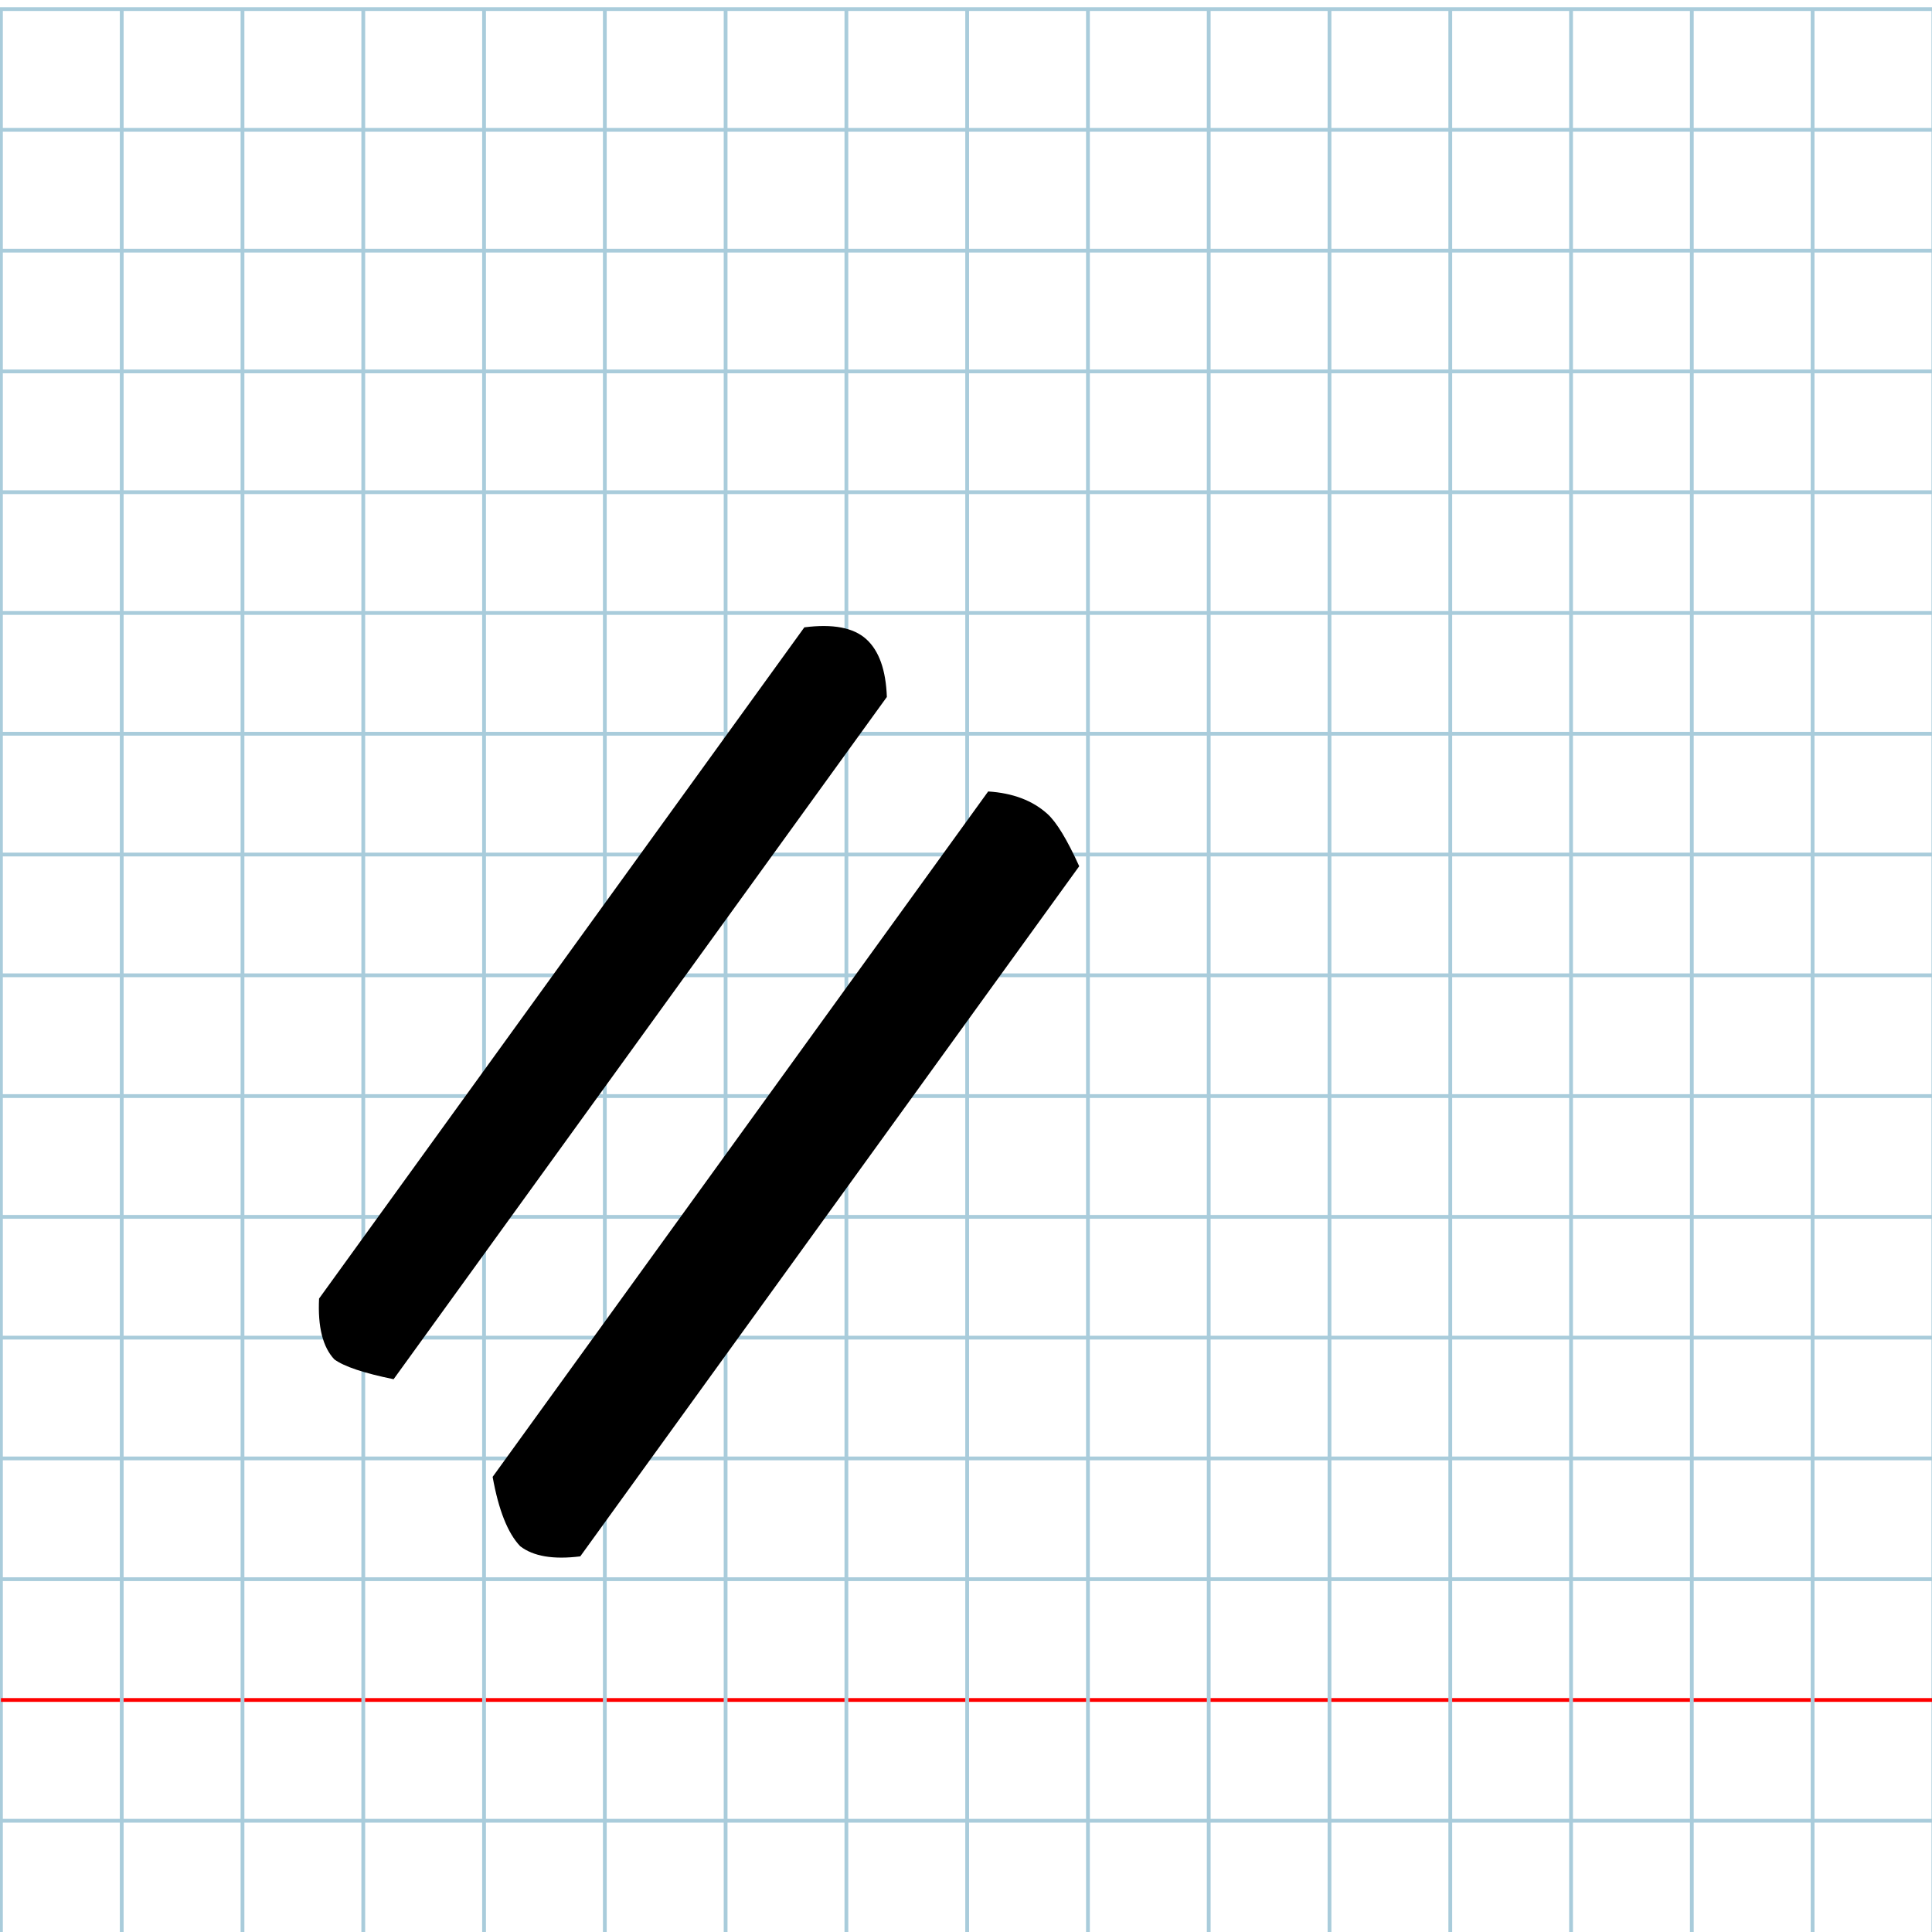
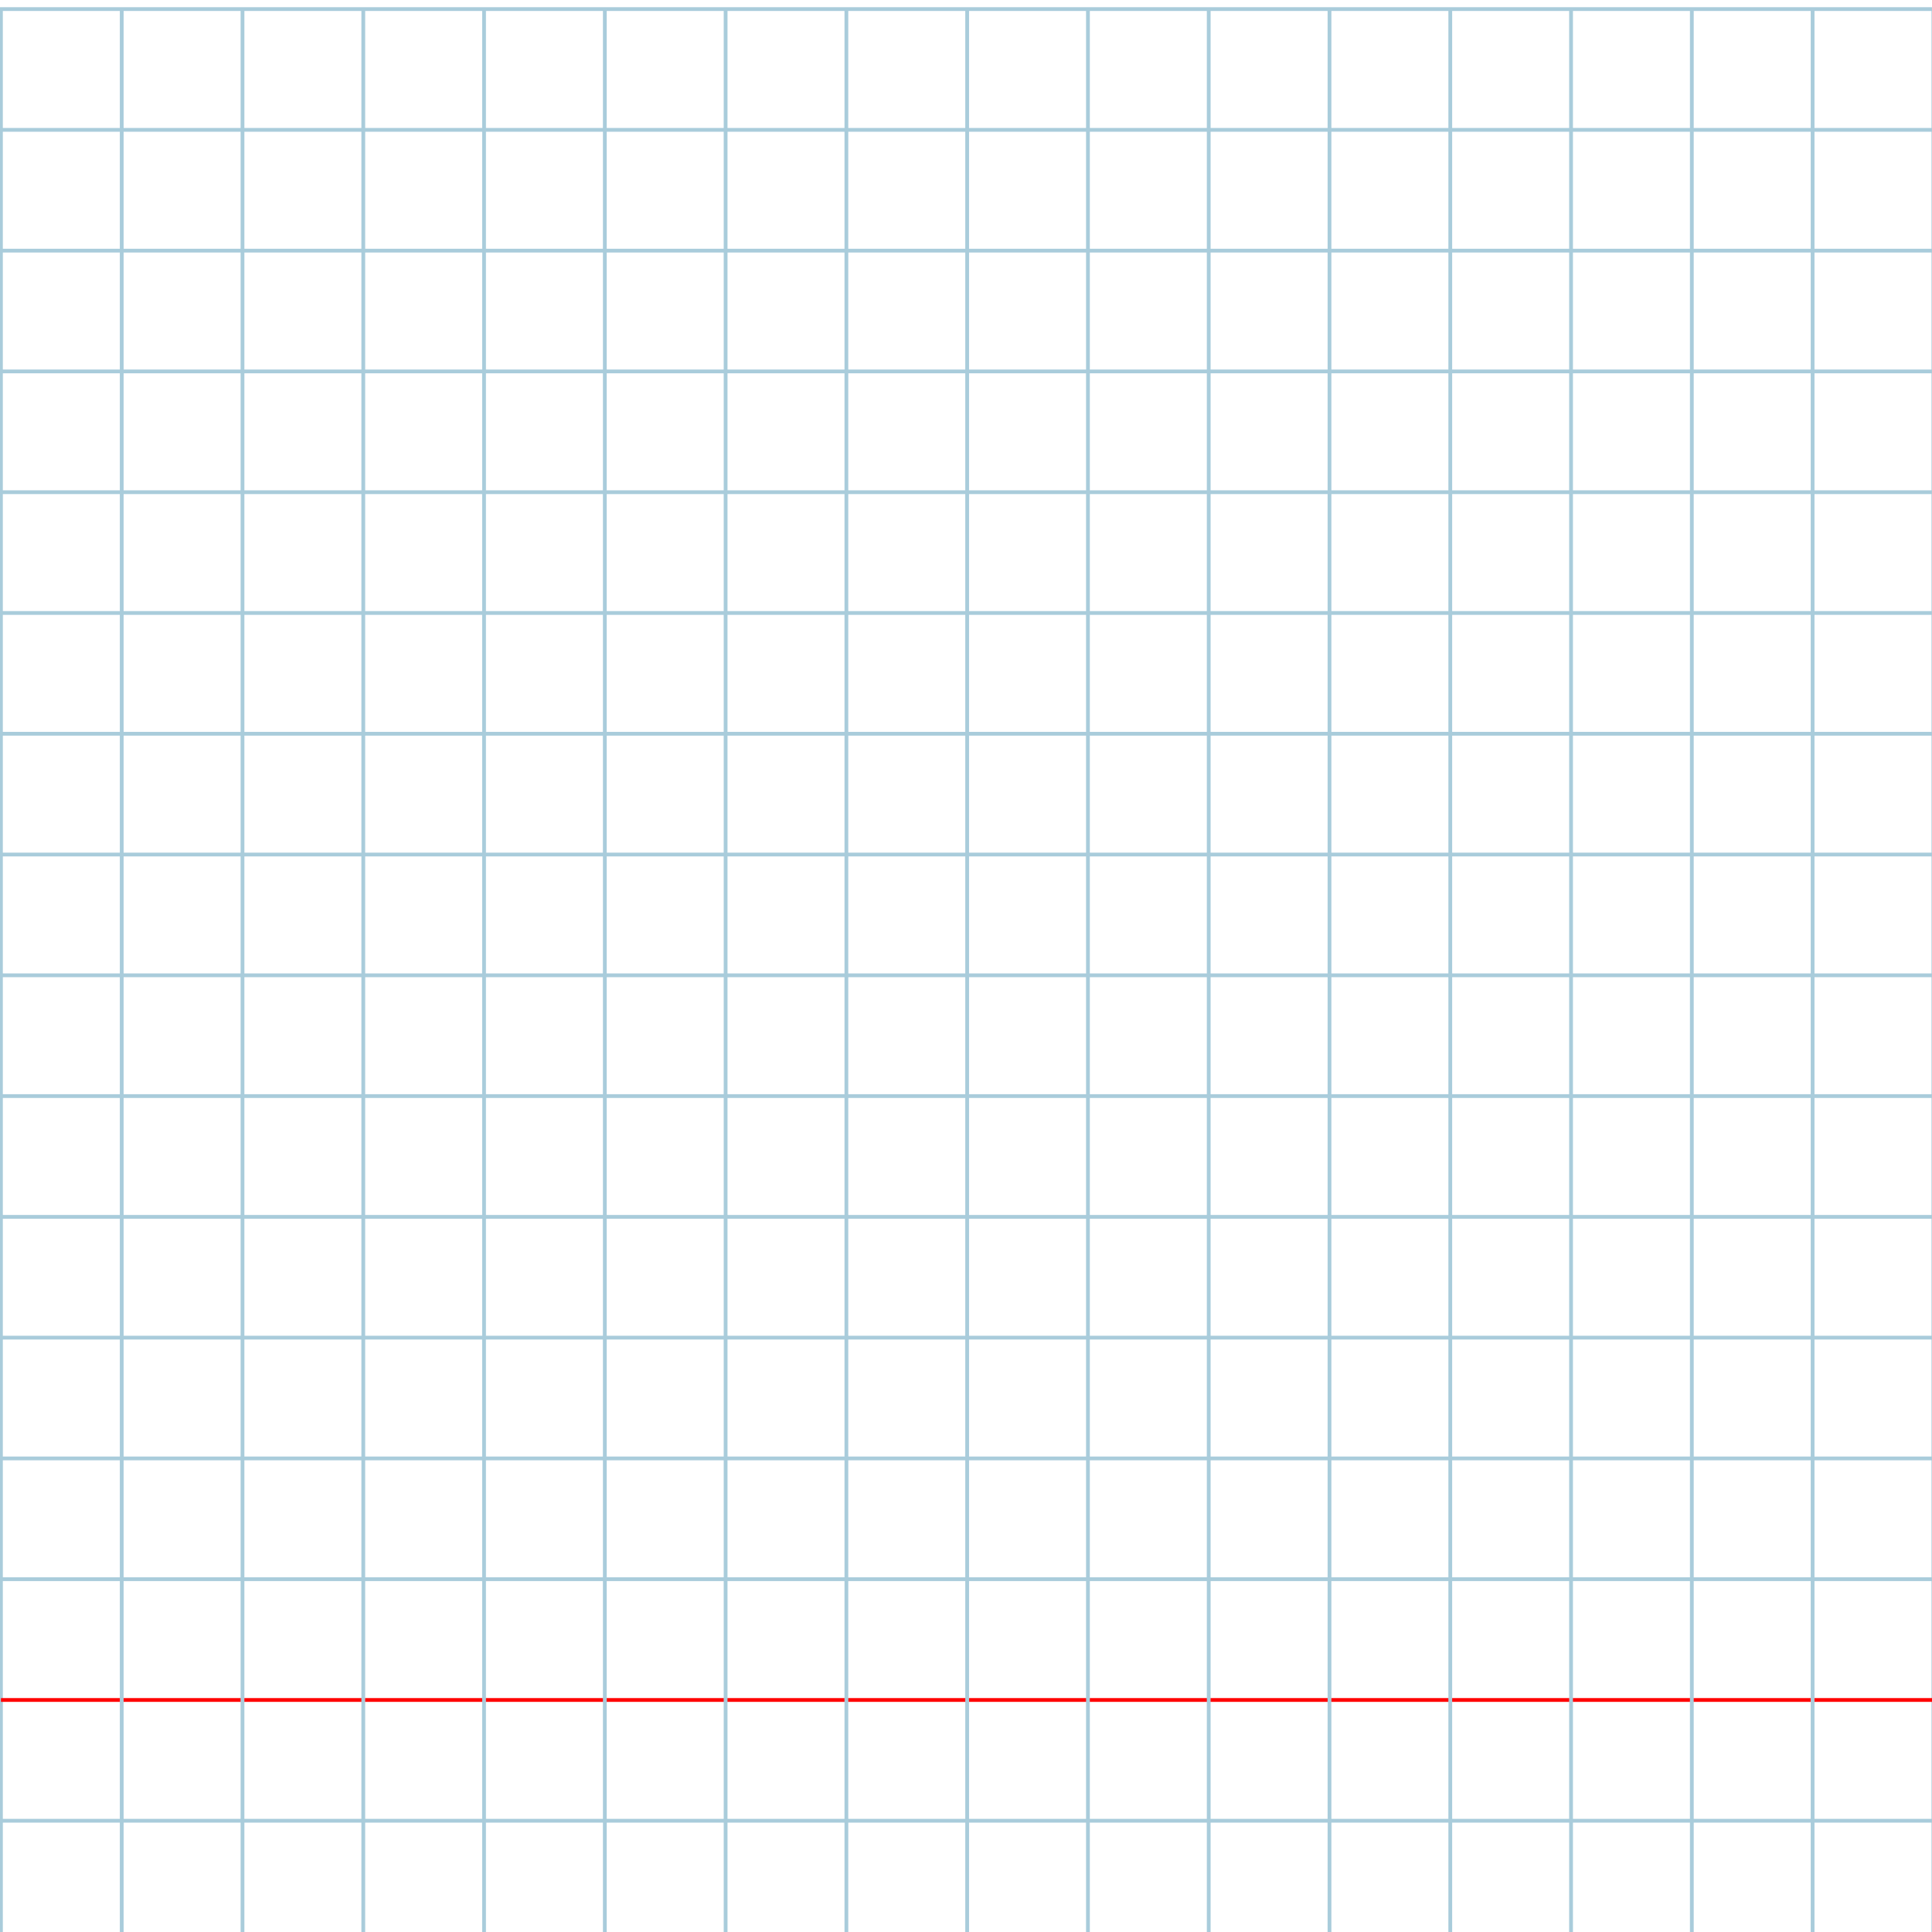
<svg xmlns="http://www.w3.org/2000/svg" version="1.1" id="Layer_1" x="0px" y="0px" width="1024" height="1024" viewBox="0 0 1024 1024" enable-background="new 0 0 512 512" xml:space="preserve">
  <defs id="defs70" />
  <g id="Grid" transform="matrix(2.000458,0,0,2.000458,0.5001953,4.813853)">
    <rect x="0" stroke-miterlimit="10" width="512" height="512" id="rect4" y="0" style="fill:none;stroke:#a9ccdb;stroke-miterlimit:10" />
    <line stroke-miterlimit="10" x1="0" y1="32" x2="512" y2="32" id="line6" style="fill:none;stroke:#a9ccdb;stroke-miterlimit:10" />
    <line stroke-miterlimit="10" x1="0" y1="64" x2="512" y2="64" id="line8" style="fill:none;stroke:#a9ccdb;stroke-miterlimit:10" />
    <line stroke-miterlimit="10" x1="0" y1="96" x2="512" y2="96" id="line10" style="fill:none;stroke:#a9ccdb;stroke-miterlimit:10" />
    <line stroke-miterlimit="10" x1="0" y1="128" x2="512" y2="128" id="line12" style="fill:none;stroke:#a9ccdb;stroke-miterlimit:10" />
    <line stroke-miterlimit="10" x1="0" y1="160" x2="512" y2="160" id="line14" style="fill:none;stroke:#a9ccdb;stroke-miterlimit:10" />
    <line stroke-miterlimit="10" x1="0" y1="192" x2="512" y2="192" id="line16" style="fill:none;stroke:#a9ccdb;stroke-miterlimit:10" />
    <line stroke-miterlimit="10" x1="0" y1="224" x2="512" y2="224" id="line18" style="fill:none;stroke:#a9ccdb;stroke-miterlimit:10" />
    <line stroke-miterlimit="10" x1="0" y1="256" x2="512" y2="256" id="line20" style="fill:none;stroke:#a9ccdb;stroke-miterlimit:10" />
    <line stroke-miterlimit="10" x1="0" y1="288" x2="512" y2="288" id="line22" style="fill:none;stroke:#a9ccdb;stroke-miterlimit:10" />
    <line stroke-miterlimit="10" x1="0" y1="320" x2="512" y2="320" id="line24" style="fill:none;stroke:#a9ccdb;stroke-miterlimit:10" />
    <line stroke-miterlimit="10" x1="0" y1="352" x2="512" y2="352" id="line26" style="fill:none;stroke:#a9ccdb;stroke-miterlimit:10" />
    <line stroke-miterlimit="10" x1="0" y1="384" x2="512" y2="384" id="line28" style="fill:none;stroke:#a9ccdb;stroke-miterlimit:10" />
    <line stroke-miterlimit="10" x1="0" y1="416" x2="512" y2="416" id="line30" style="fill:none;stroke:#a9ccdb;stroke-miterlimit:10" />
    <line stroke-miterlimit="10" x1="0" y1="448" x2="512" y2="448" id="line32" style="fill:none;stroke:#ff0000;stroke-miterlimit:10" />
    <line stroke-miterlimit="10" x1="0" y1="480" x2="512" y2="480" id="line34" style="fill:none;stroke:#a9ccdb;stroke-miterlimit:10" />
    <line stroke-miterlimit="10" x1="32" y1="0" x2="32" y2="512" id="line36" style="fill:none;stroke:#a9ccdb;stroke-miterlimit:10" />
    <line stroke-miterlimit="10" x1="64" y1="0" x2="64" y2="512" id="line38" style="fill:none;stroke:#a9ccdb;stroke-miterlimit:10" />
    <line stroke-miterlimit="10" x1="96" y1="0" x2="96" y2="512" id="line40" style="fill:none;stroke:#a9ccdb;stroke-miterlimit:10" />
    <line stroke-miterlimit="10" x1="128" y1="0" x2="128" y2="512" id="line42" style="fill:none;stroke:#a9ccdb;stroke-miterlimit:10" />
    <line stroke-miterlimit="10" x1="160" y1="0" x2="160" y2="512" id="line44" style="fill:none;stroke:#a9ccdb;stroke-miterlimit:10" />
    <line stroke-miterlimit="10" x1="192" y1="0" x2="192" y2="512" id="line46" style="fill:none;stroke:#a9ccdb;stroke-miterlimit:10" />
    <line stroke-miterlimit="10" x1="224" y1="0" x2="224" y2="512" id="line48" style="fill:none;stroke:#a9ccdb;stroke-miterlimit:10" />
    <line stroke-miterlimit="10" x1="256" y1="0" x2="256" y2="512" id="line50" style="fill:none;stroke:#a9ccdb;stroke-miterlimit:10" />
    <line stroke-miterlimit="10" x1="288" y1="0" x2="288" y2="512" id="line52" style="fill:none;stroke:#a9ccdb;stroke-miterlimit:10" />
    <line stroke-miterlimit="10" x1="320" y1="0" x2="320" y2="512" id="line54" style="fill:none;stroke:#a9ccdb;stroke-miterlimit:10" />
    <line stroke-miterlimit="10" x1="352" y1="0" x2="352" y2="512" id="line56" style="fill:none;stroke:#a9ccdb;stroke-miterlimit:10" />
    <line stroke-miterlimit="10" x1="384" y1="0" x2="384" y2="512" id="line58" style="fill:none;stroke:#a9ccdb;stroke-miterlimit:10" />
    <line stroke-miterlimit="10" x1="416" y1="0" x2="416" y2="512" id="line60" style="fill:none;stroke:#a9ccdb;stroke-miterlimit:10" />
    <line stroke-miterlimit="10" x1="448" y1="0" x2="448" y2="512" id="line62" style="fill:none;stroke:#a9ccdb;stroke-miterlimit:10" />
    <line stroke-miterlimit="10" x1="480" y1="0" x2="480" y2="512" id="line64" style="fill:none;stroke:#a9ccdb;stroke-miterlimit:10" />
  </g>
-   <path id="path6634" d="M 261.109,782.771 523.747,419.492 q 19.675,1.253 31.451,11.934 7.196,6.528 16.81,27.691 L 307.558,824.902 q -21.436,2.681 -31.853,-5.385 -9.864,-10.329 -14.598,-36.746 z M 169.113,688.267 426.318,332.504 q 22.694,-2.922 32.835,6.275 10.141,9.198 10.898,30.625 L 208.62,731.013 q -23.601,-4.814 -31.401,-10.506 -9.21,-9.736 -8.105,-32.241 z" />
</svg>
